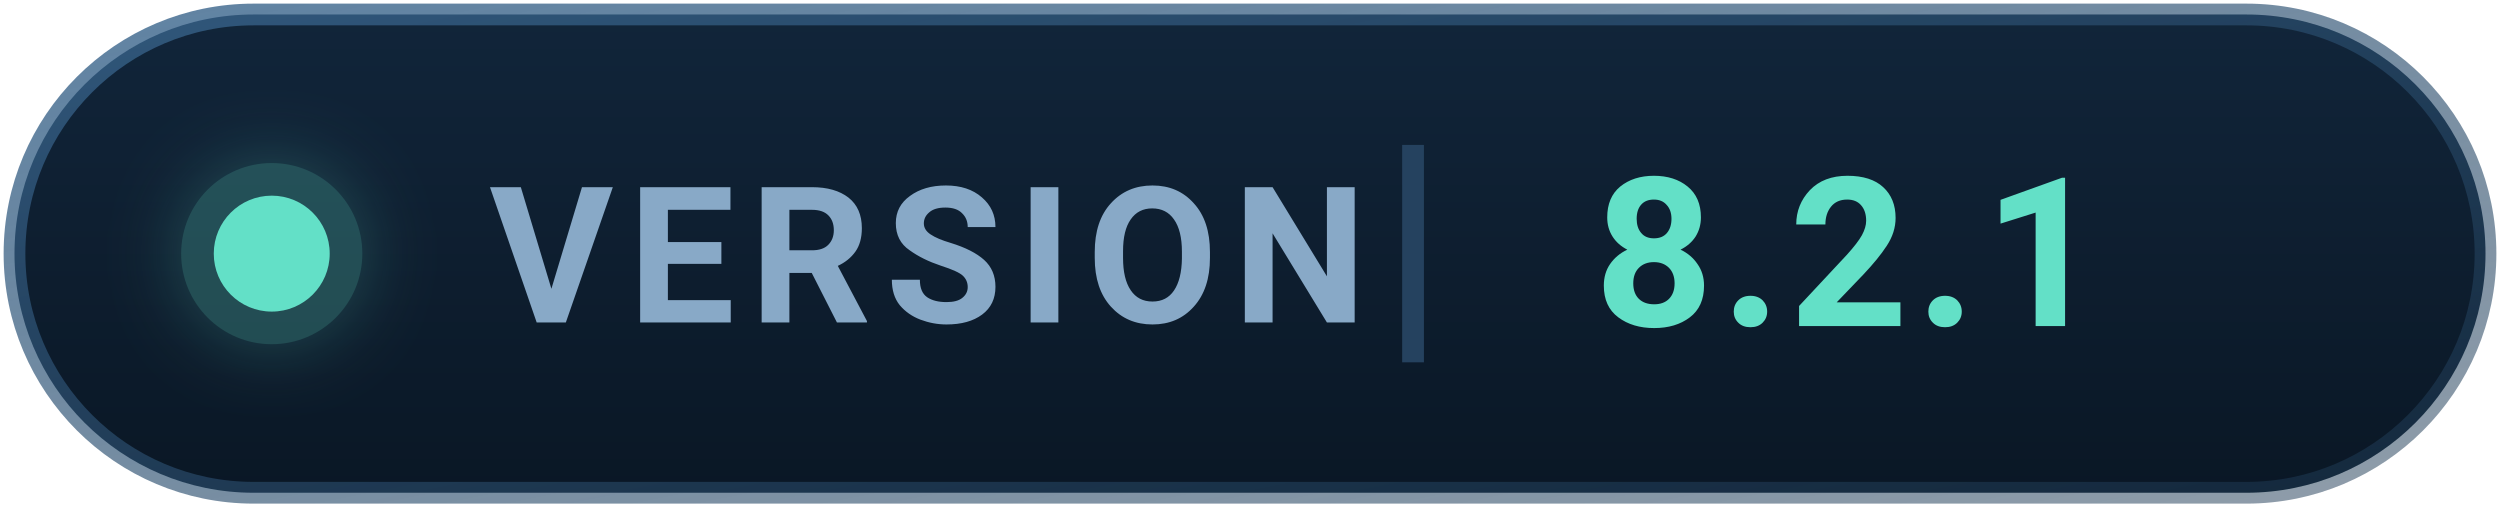
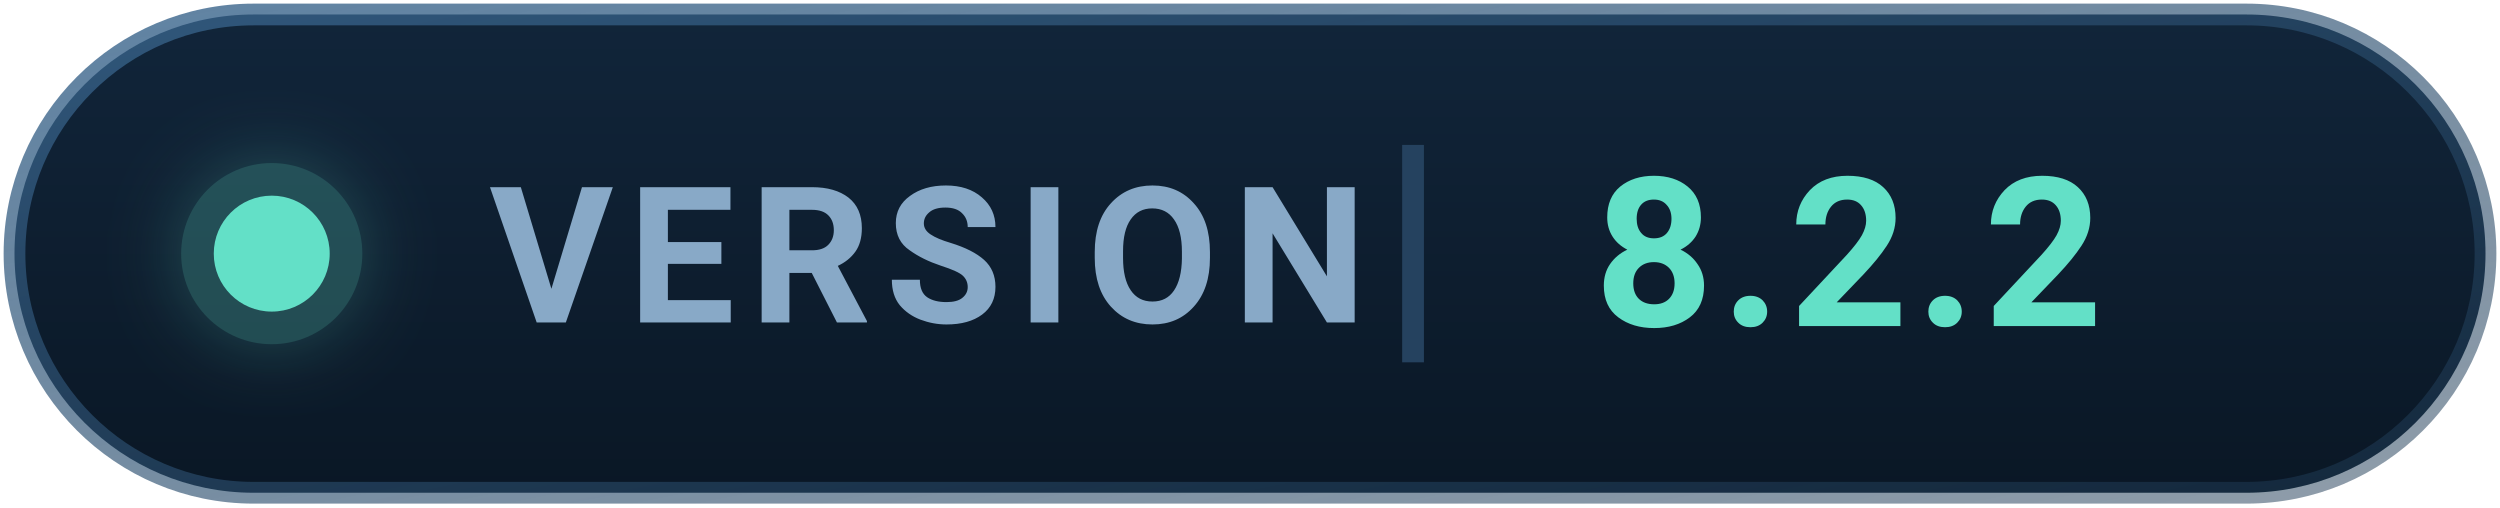
- <svg xmlns="http://www.w3.org/2000/svg" width="138" height="28" viewBox="0 0 138 28" overflow="hidden" role="img" aria-label="Version 8.2.1">
+ <svg xmlns="http://www.w3.org/2000/svg" width="138" height="28" viewBox="0 0 138 28" overflow="hidden" role="img" aria-label="Version 8.2.2">
  <defs>
    <linearGradient id="v-bg" x1="0" y1="0" x2="0" y2="1">
      <stop offset="0%" stop-color="#11253a" />
      <stop offset="100%" stop-color="#0a1725" />
    </linearGradient>
    <linearGradient id="v-border" x1="0" y1="0" x2="1" y2="1">
      <stop offset="0%" stop-color="#38648c" stop-opacity="0.8" />
      <stop offset="100%" stop-color="#1e3a54" stop-opacity="0.5" />
    </linearGradient>
    <filter id="v-glow" x="-50%" y="-50%" width="200%" height="200%">
      <feGaussianBlur stdDeviation="2" result="blur" />
      <feComposite in="SourceGraphic" in2="blur" operator="over" />
    </filter>
  </defs>
  <style>
    text { font-family: -apple-system, BlinkMacSystemFont, "Segoe UI", Roboto, Helvetica, Arial, sans-serif; }
    @keyframes pulseEmerald {
      0%, 100% { r: 3px; opacity: 0.8; }
      50% { r: 4.5px; opacity: 1; }
    }
    .dot-v { animation: pulseEmerald 2.5s ease-in-out infinite; }
    @media (prefers-reduced-motion: reduce) { .dot-v { animation: none; } }
  </style>
  <rect x="0.8" y="0.8" width="136.4" height="26.4" rx="13.2" fill="url(#v-bg)" stroke="url(#v-border)" stroke-width="1.2" />
  <circle cx="15" cy="14" r="5" fill="#63e0c7" opacity="0.25" filter="url(#v-glow)" />
  <circle cx="15" cy="14" r="3.2" fill="#63e0c7" class="dot-v" />
  <text x="27" y="17.8" fill="#88a9c7" font-size="10.5" font-weight="700" letter-spacing="0.8">VERSION</text>
  <line x1="78" y1="8" x2="78" y2="20" stroke="#25425f" stroke-width="1.2" />
-   <text x="88" y="18" fill="#63e0c7" font-size="11.5" font-weight="700" letter-spacing="0.4">8.2.1</text>
+   <text x="88" y="18" fill="#63e0c7" font-size="11.5" font-weight="700" letter-spacing="0.4">8.2.2</text>
</svg>
